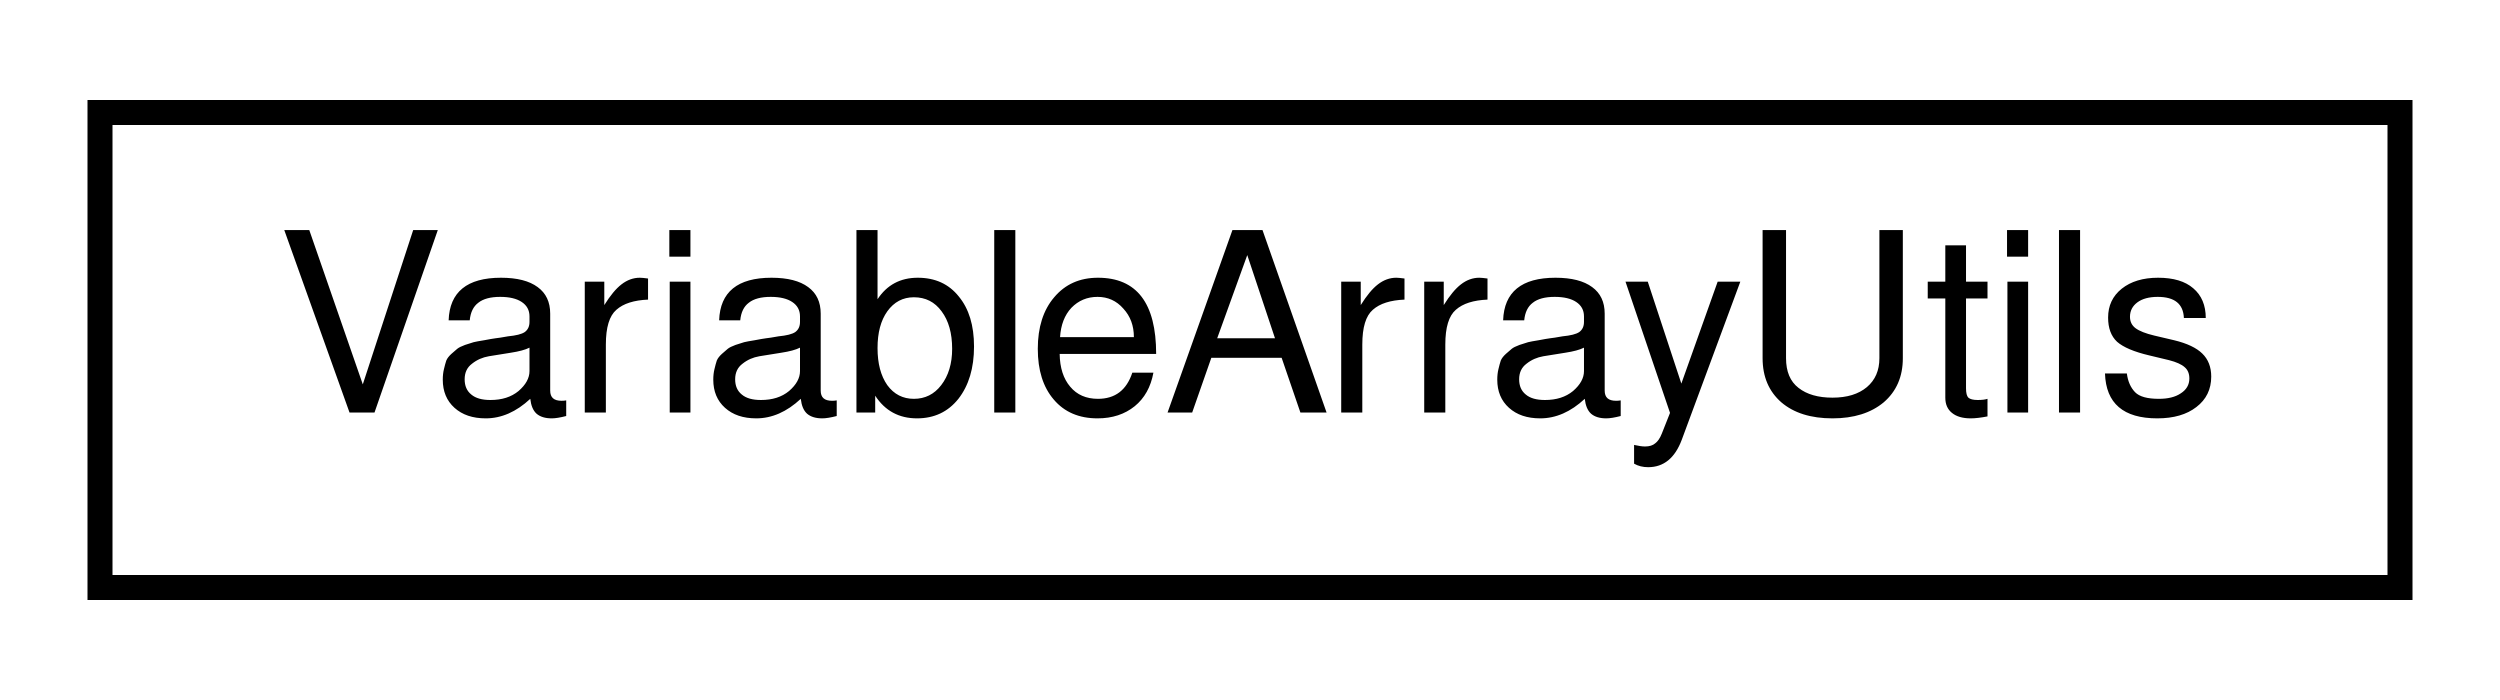
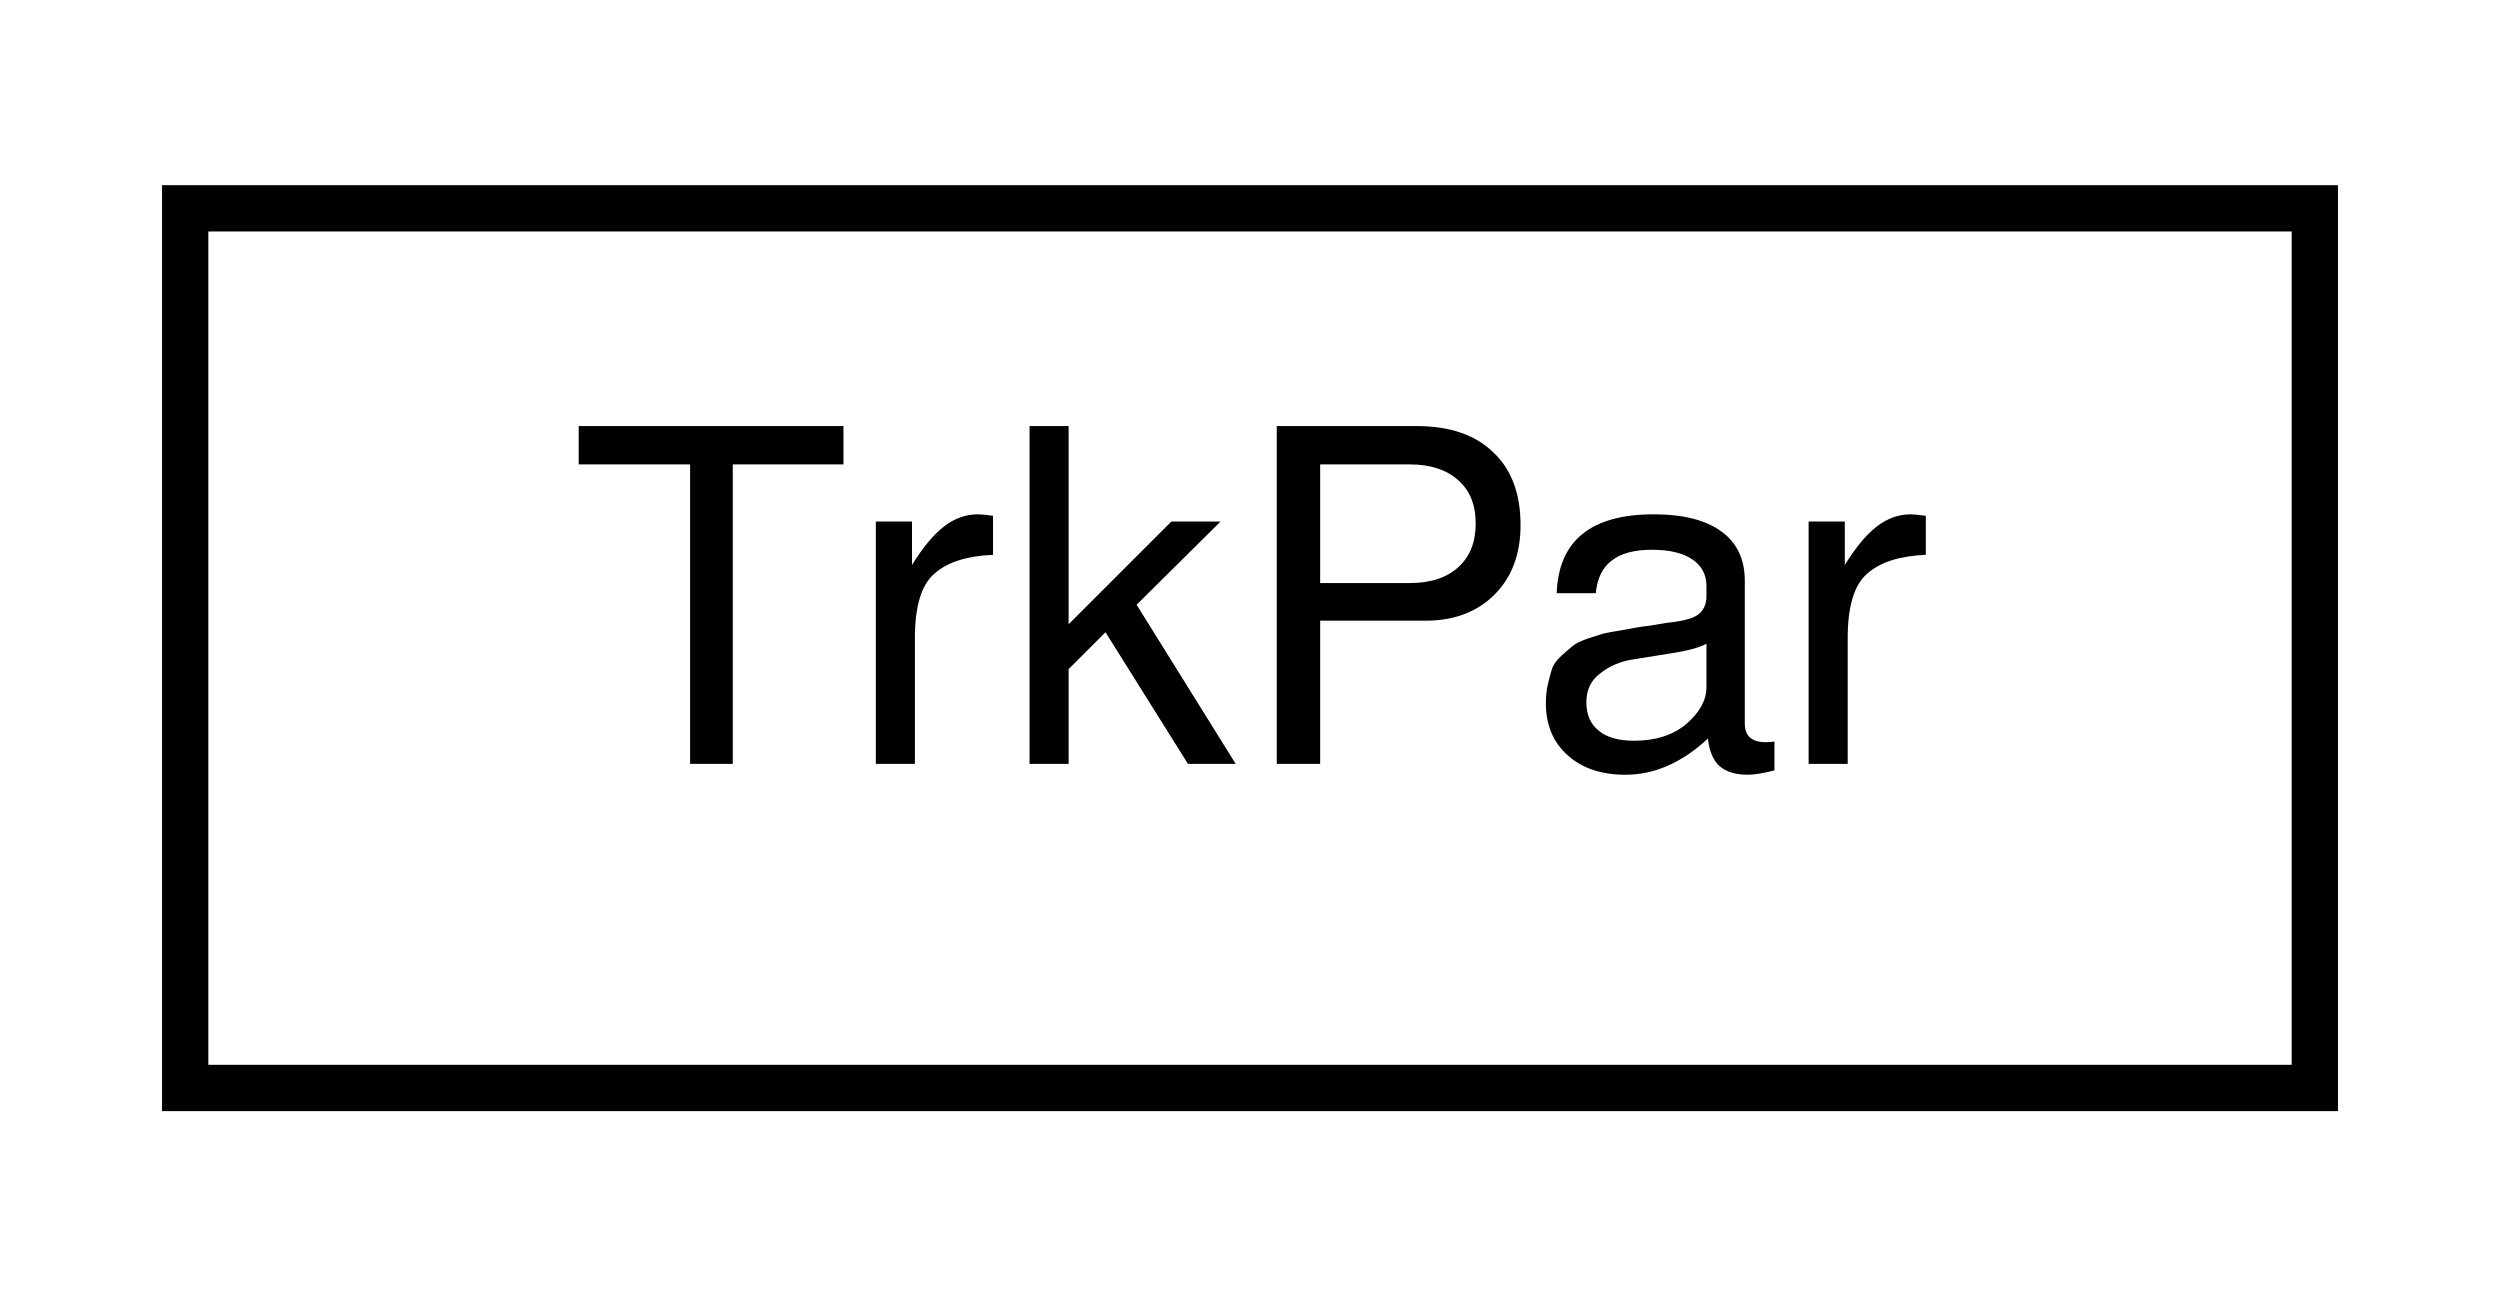
- <svg xmlns="http://www.w3.org/2000/svg" xmlns:xlink="http://www.w3.org/1999/xlink" width="100pt" height="28pt" viewBox="0.00 0.00 100.00 28.00">
+ <svg xmlns="http://www.w3.org/2000/svg" xmlns:xlink="http://www.w3.org/1999/xlink" width="54pt" height="28pt" viewBox="0.00 0.00 54.00 28.00">
  <g id="graph0" class="graph" transform="scale(1 1) rotate(0) translate(4 24)">
    <g id="node1" class="node">
      <g id="a_node1">
-         <a xlink:href="d2/d08/classVariableArrayUtils.html" target="_top" xlink:title="VariableArrayUtils">
-           <polygon fill="none" stroke="black" points="0,-0.5 0,-19.5 92,-19.5 92,-0.5 0,-0.5" />
-           <text text-anchor="middle" x="46" y="-7.5" font-family="FreeSans" font-size="10.00">VariableArrayUtils</text>
+         <a xlink:href="d2/d70/classTrkPar.html" target="_top" xlink:title="TrkPar">
+           <polygon fill="none" stroke="black" points="0,-0.5 0,-19.5 46,-19.5 46,-0.5 0,-0.5" />
+           <text text-anchor="middle" x="23" y="-7.5" font-family="FreeSans" font-size="10.00">TrkPar</text>
        </a>
      </g>
    </g>
  </g>
</svg>
